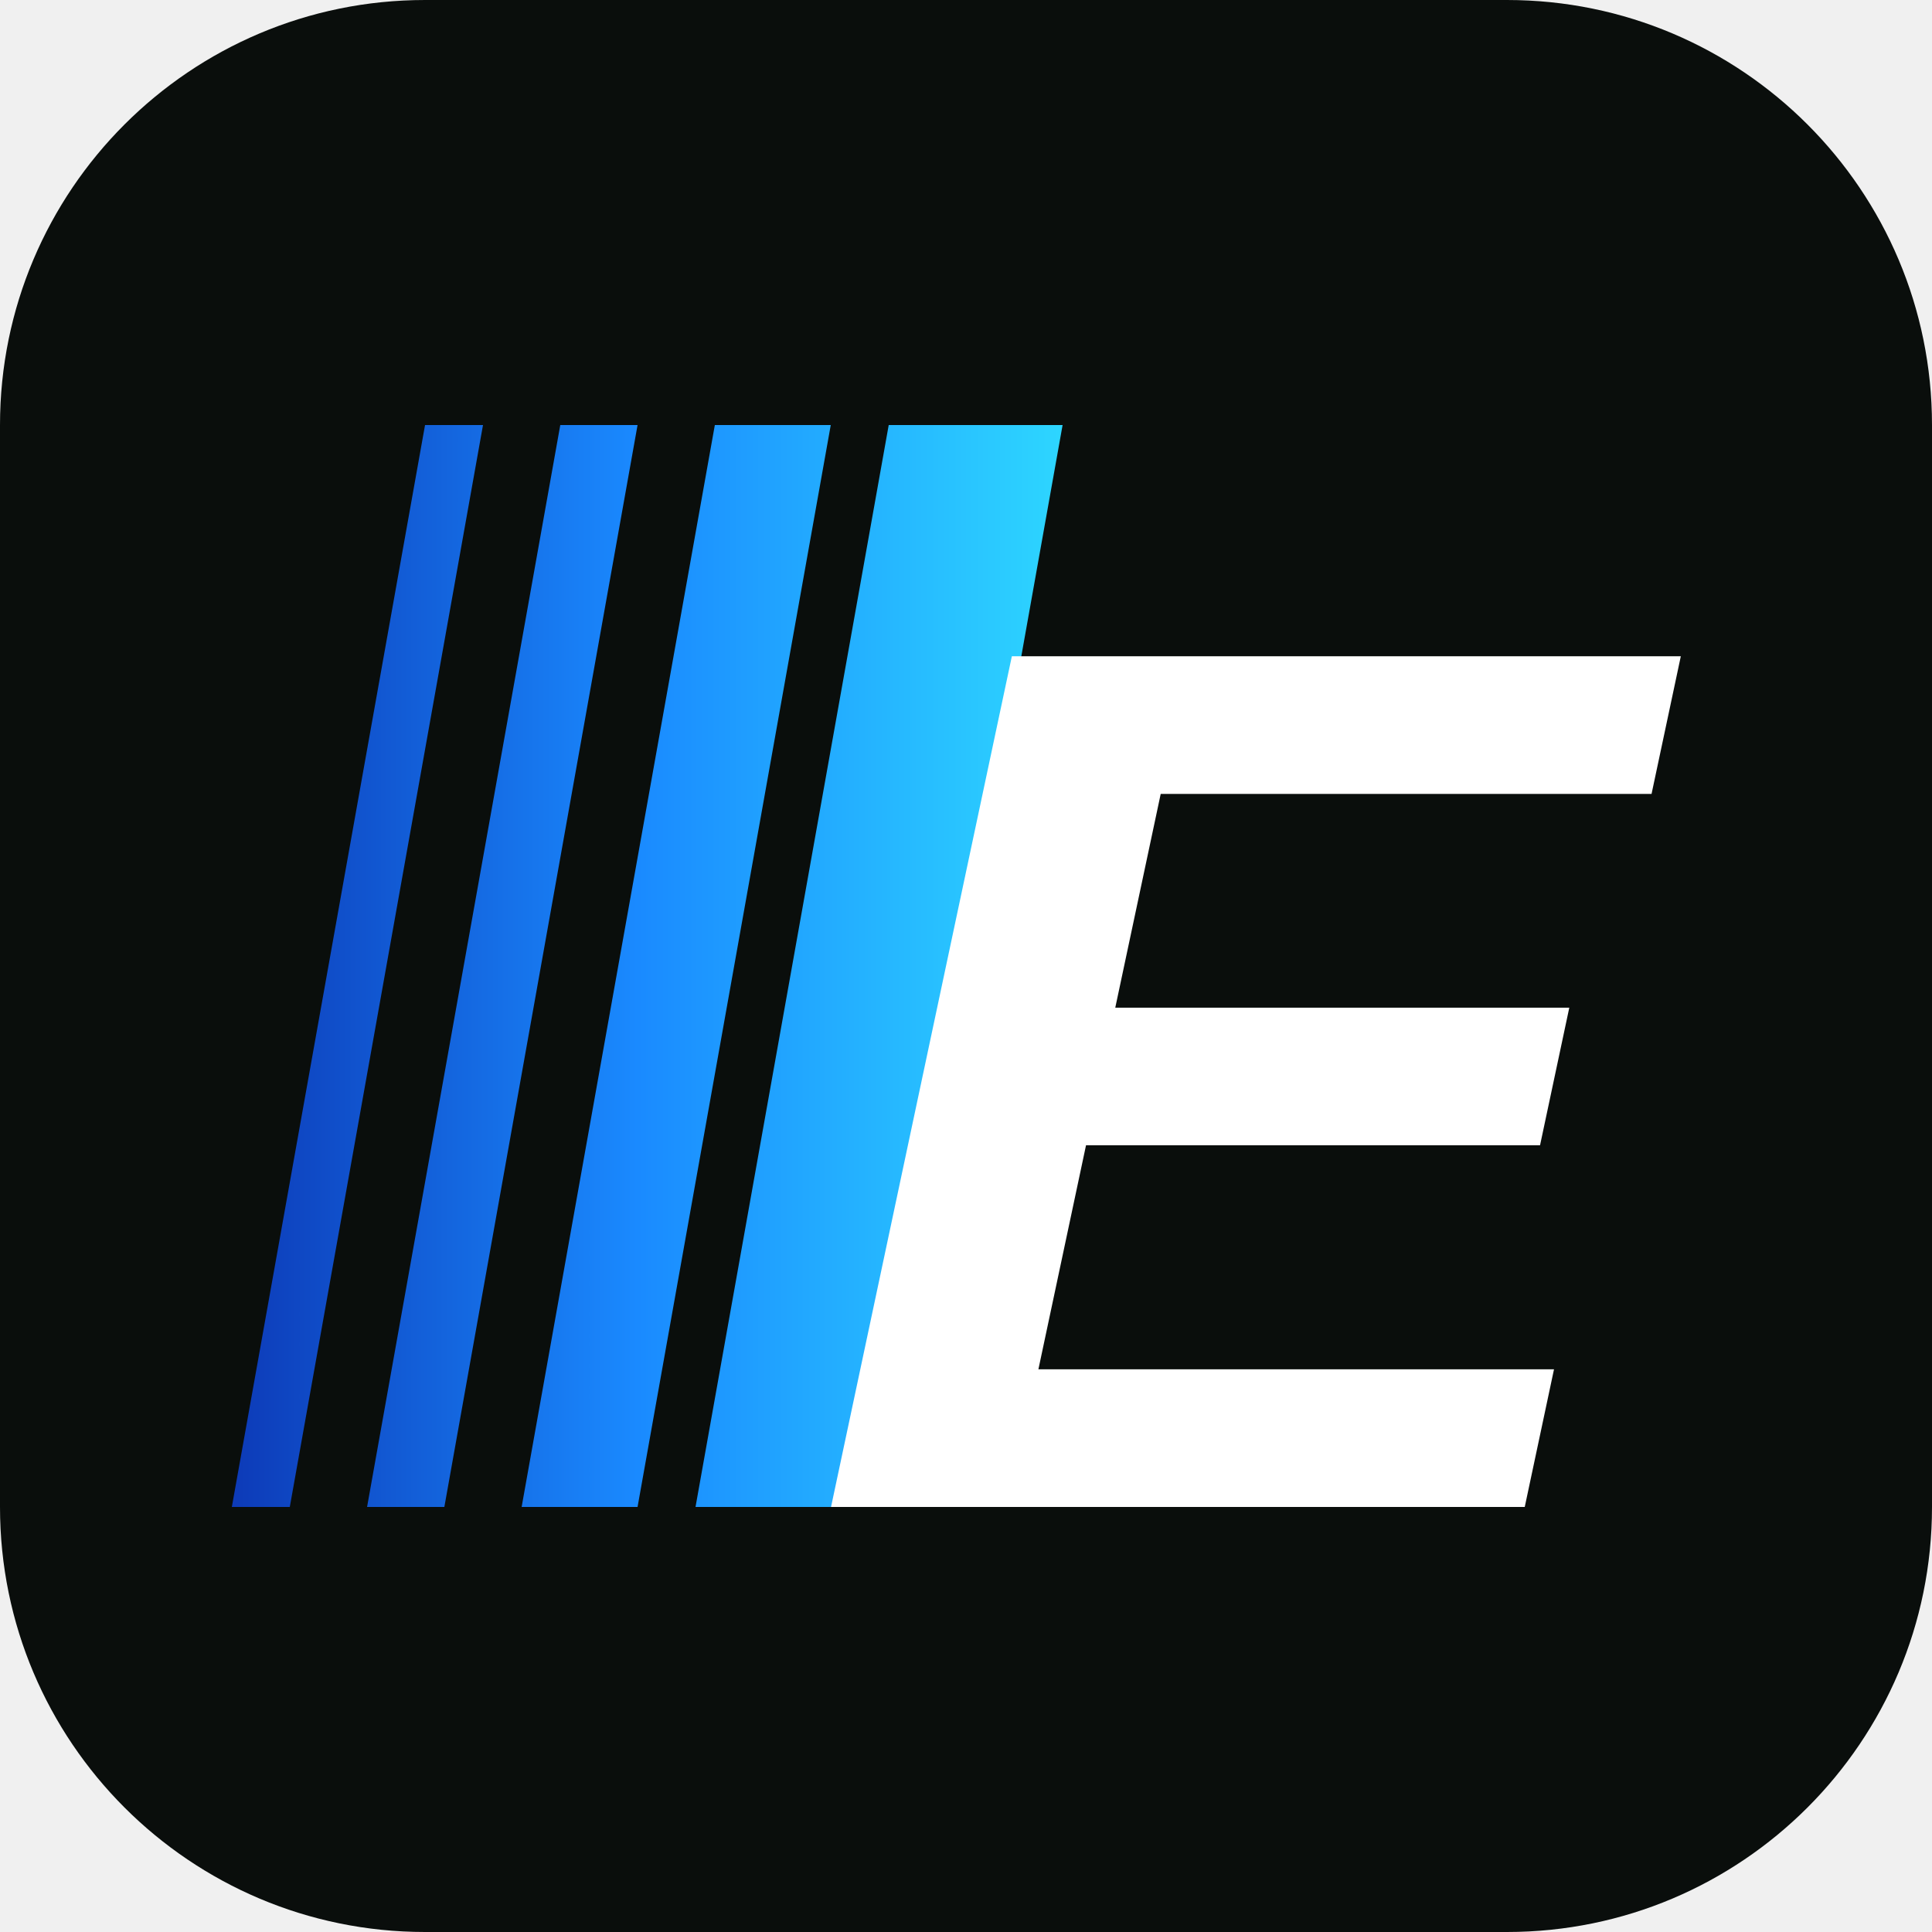
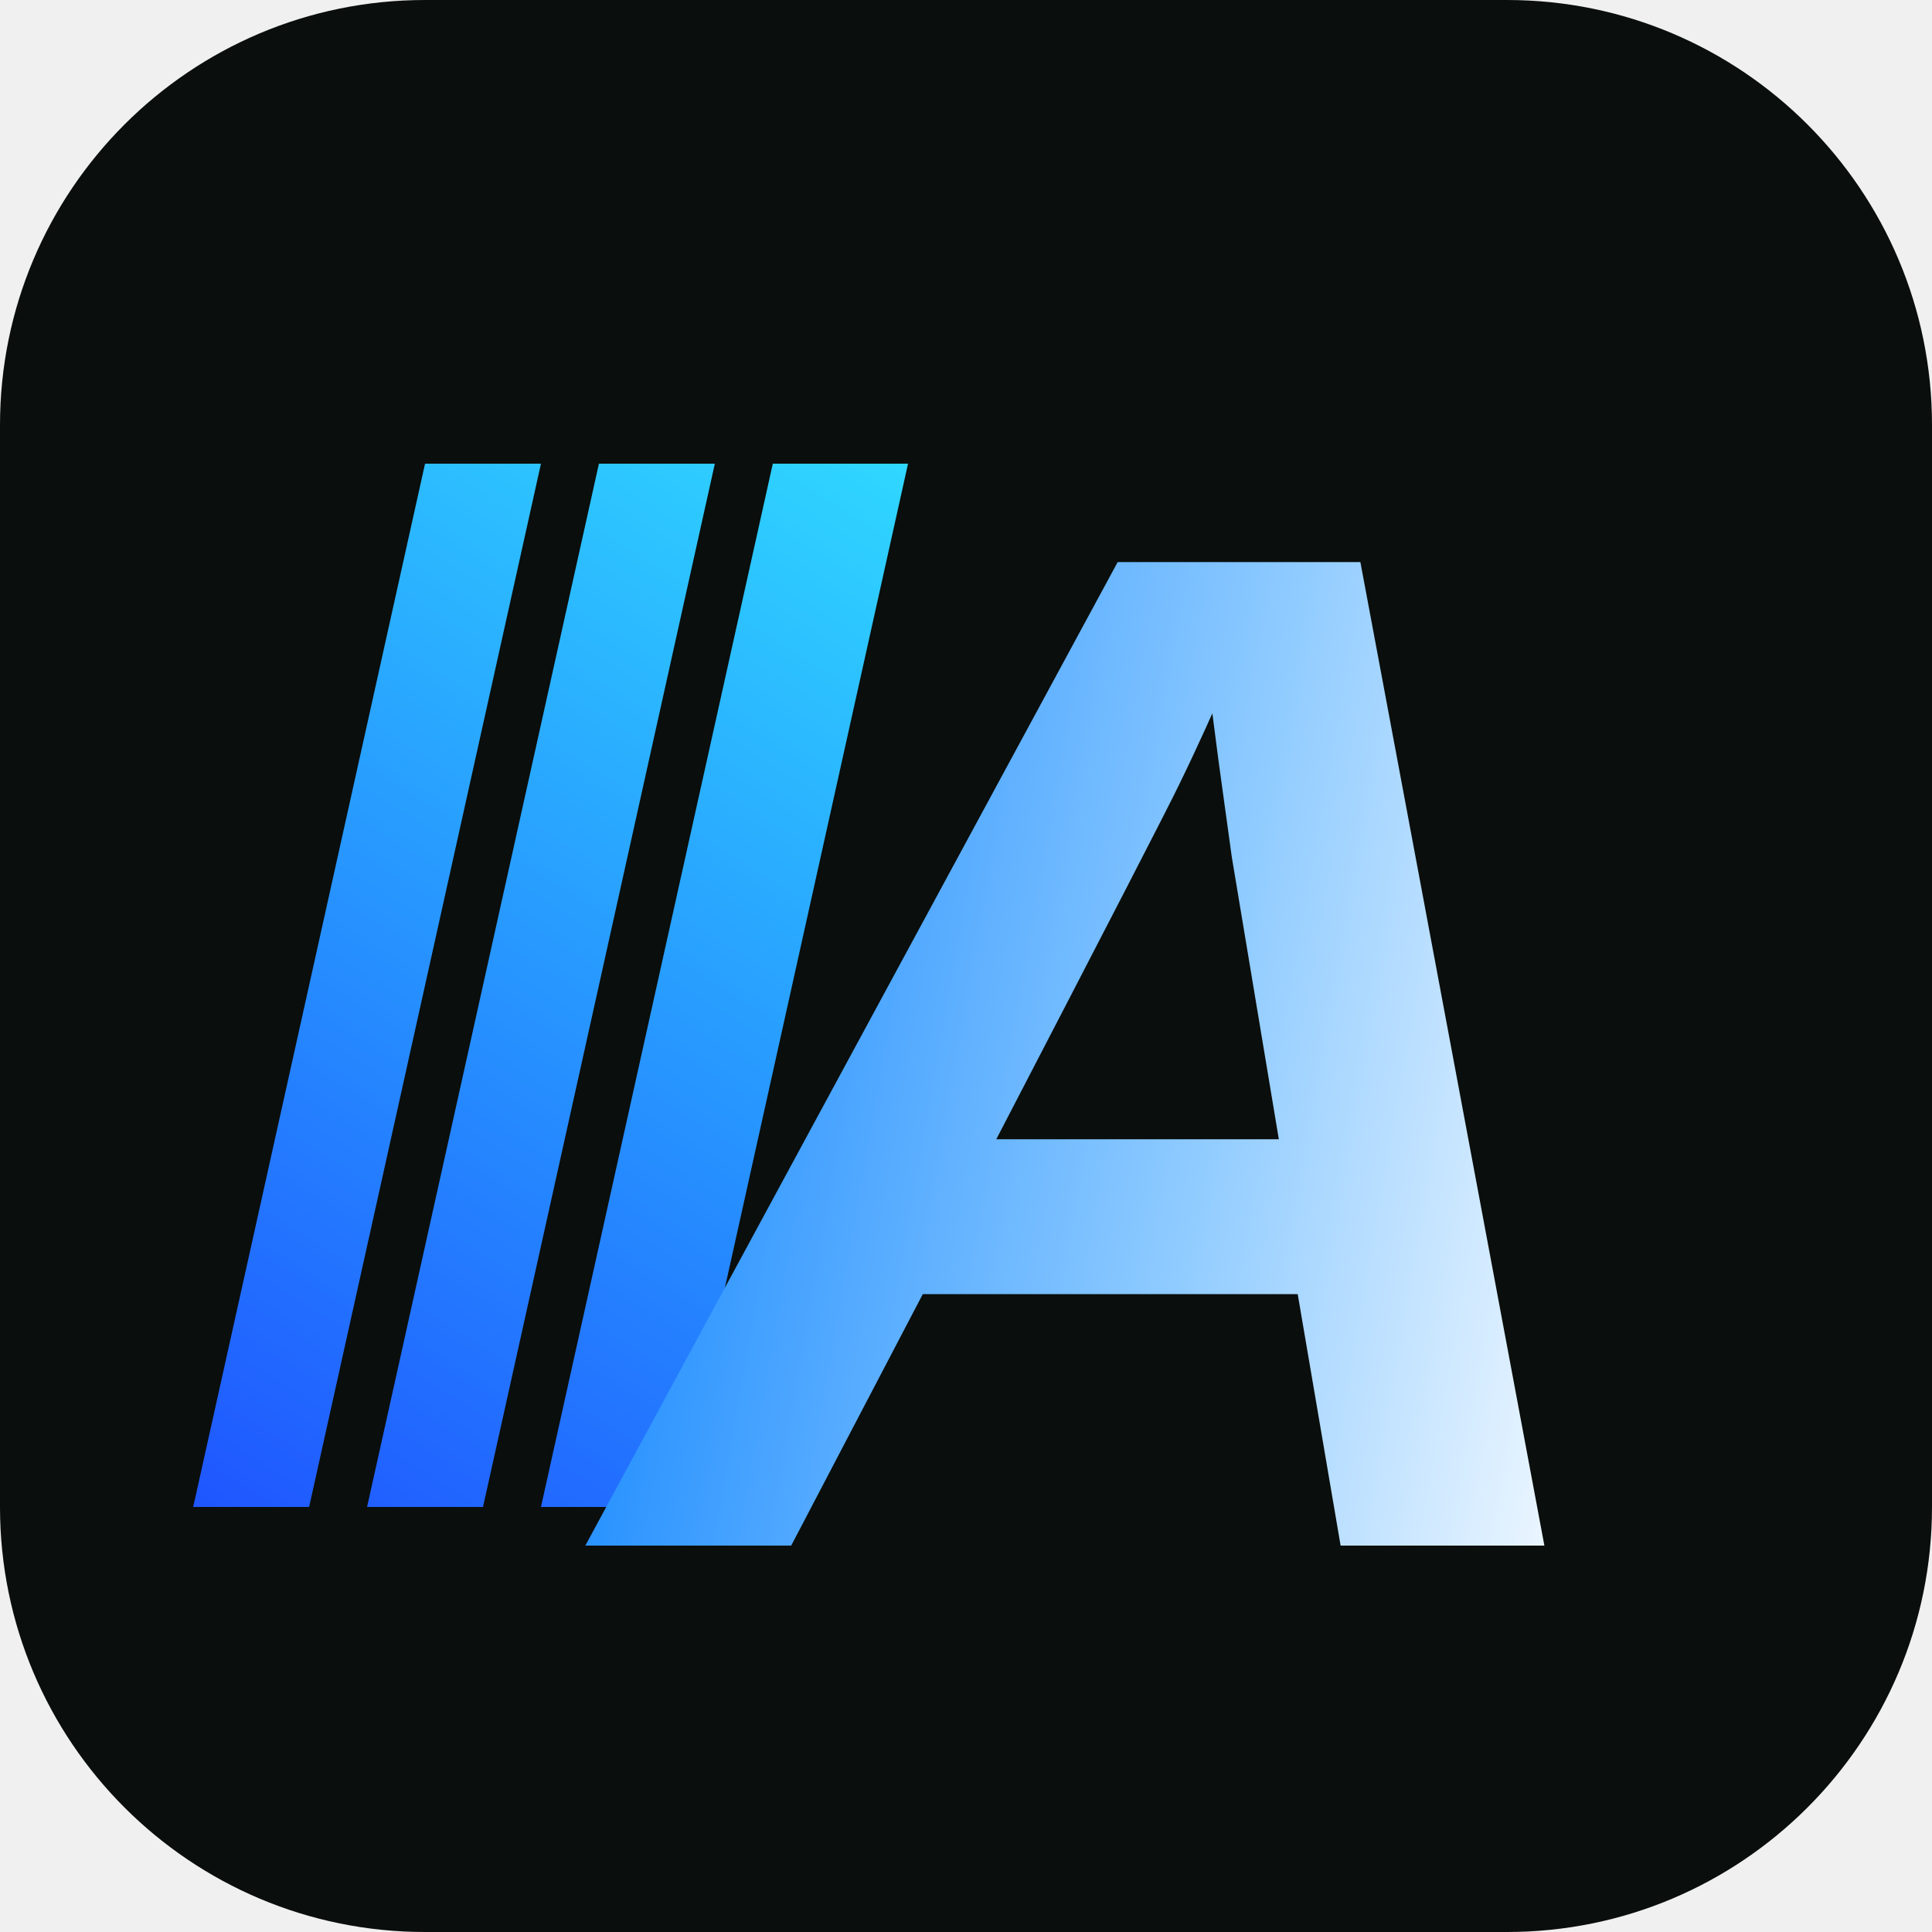
<svg xmlns="http://www.w3.org/2000/svg" width="100" height="100" viewBox="0 0 100 100" fill="none">
  <defs>
-     <linearGradient id="ie-sg" x1="8" y1="0" x2="58" y2="0" gradientUnits="userSpaceOnUse">
-       <stop offset="0%" stop-color="#0A2BAA" />
-       <stop offset="50%" stop-color="#1A8AFF" />
+     <linearGradient id="ai-stripes" x1="6" y1="82" x2="46" y2="18" gradientUnits="userSpaceOnUse">
+       <stop offset="0%" stop-color="#1E4BFF" />
      <stop offset="100%" stop-color="#30E0FF" />
+     </linearGradient>
+     <linearGradient id="ai-letter" x1="40" y1="0" x2="99" y2="0" gradientUnits="userSpaceOnUse">
+       <stop offset="0%" stop-color="#1A8AFF" />
+       <stop offset="55%" stop-color="#8FCBFF" />
+       <stop offset="100%" stop-color="#FFFFFF" />
    </linearGradient>
  </defs>
  <rect width="100" height="100" rx="22" fill="#0A0E0C" />
-   <polygon points="22,22 25,22 15,78 12,78" fill="url(#ie-sg)" />
-   <polygon points="29,22 33,22 23,78 19,78" fill="url(#ie-sg)" />
-   <polygon points="37,22 43,22 33,78 27,78" fill="url(#ie-sg)" />
-   <polygon points="46,22 55,22 45,78 36,78" fill="url(#ie-sg)" />
-   <text x="98" y="78" text-anchor="end" font-size="64" font-weight="900" font-family="Impact, 'Arial Black', Arial, sans-serif" fill="white" transform="skewX(-12)">E</text>
+   <polygon points="22,24 28,24 16,78 10,78" fill="url(#ai-stripes)" />
+   <polygon points="31,24 37,24 25,78 19,78" fill="url(#ai-stripes)" />
+   <polygon points="40,24 47,24 35,78 28,78" fill="url(#ai-stripes)" />
+   <text x="96" y="80" text-anchor="end" font-size="74" font-weight="900" font-family="Impact, 'Arial Black', Arial, sans-serif" fill="url(#ai-letter)" transform="skewX(-10)">A</text>
</svg>
